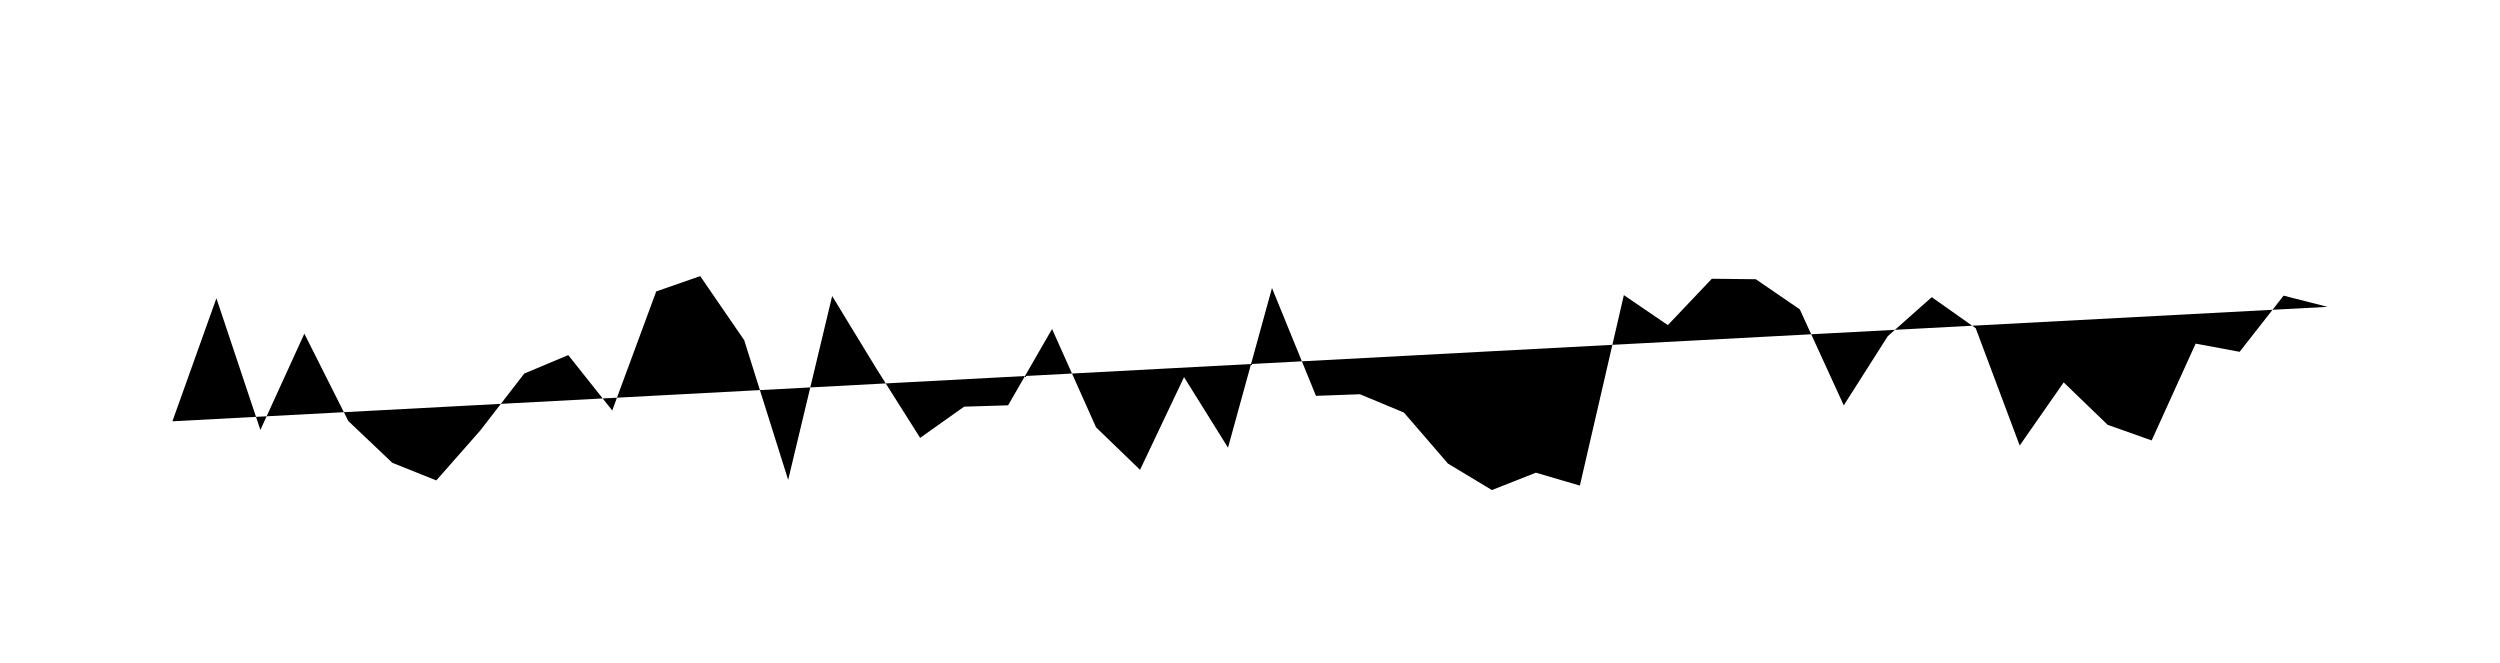
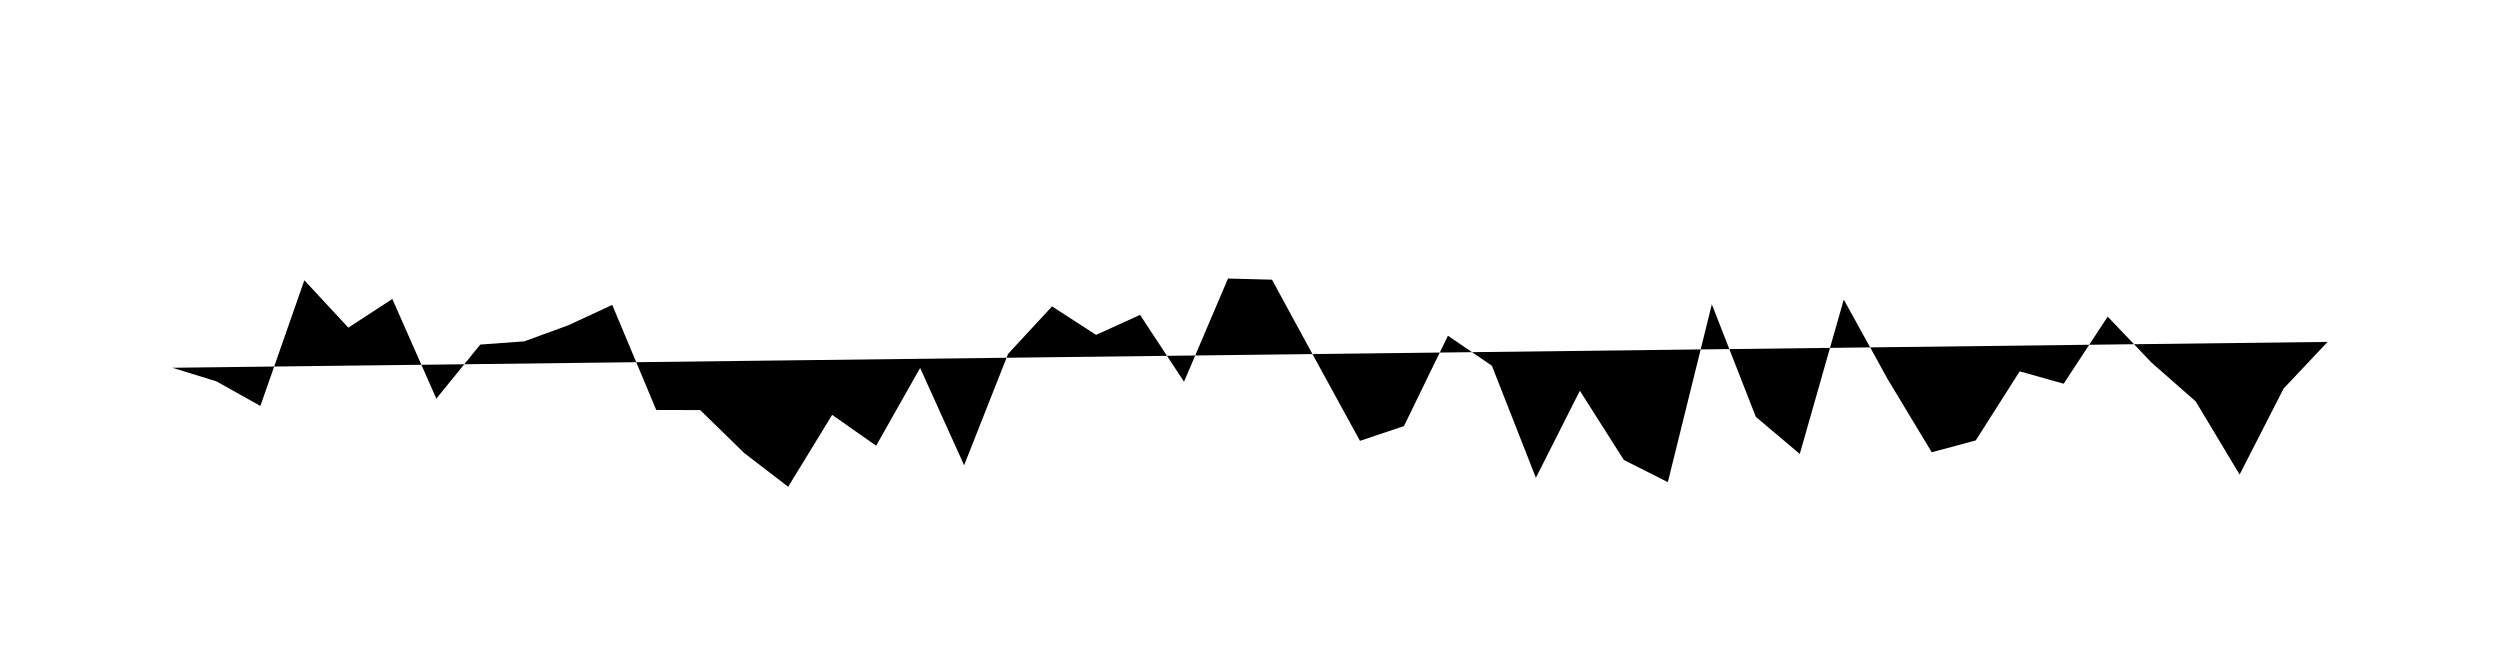
- <svg xmlns="http://www.w3.org/2000/svg" width="116" height="30.737" viewBox="-8 -12.795 116 30.737" version="1.1">
-   <polyline points="0,6.753 2.041,1.044 4.082,7.155 6.122,2.687 8.163,6.743 10.204,8.679 12.245,9.496 14.286,7.178 16.326,4.538 18.367,3.681 20.408,6.251 22.449,0.727 24.49,0.017 26.531,2.989 28.571,9.472 30.612,0.94 32.653,4.29 34.694,7.522 36.735,6.074 38.776,6.012 40.816,2.47 42.857,7.033 44.898,9.005 46.939,4.704 48.98,7.976 51.02,0.569 53.061,5.572 55.102,5.498 57.143,6.348 59.184,8.714 61.224,9.943 63.265,9.138 65.306,9.736 67.347,0.898 69.388,2.29 71.429,0.139 73.469,0.161 75.51,1.559 77.551,6.014 79.592,2.805 81.633,0.994 83.674,2.435 85.714,7.878 87.755,4.948 89.796,6.917 91.837,7.641 93.878,3.149 95.918,3.529 97.959,0.923 100,1.443" />
+ <svg xmlns="http://www.w3.org/2000/svg" width="116" height="30.586" viewBox="-8 -12.795 116 30.586" version="1.1">
+   <polyline points="0,4.269 2.041,4.899 4.082,6.041 6.122,0.209 8.163,2.408 10.204,1.077 12.245,5.701 14.286,3.192 16.326,3.044 18.367,2.299 20.408,1.352 22.449,6.227 24.49,6.233 26.531,8.225 28.571,9.791 30.612,6.454 32.653,7.886 34.694,4.277 36.735,8.792 38.776,3.624 40.816,1.421 42.857,2.744 44.898,1.816 46.939,4.917 48.98,0.129 51.02,0.182 53.061,3.932 55.102,7.66 57.143,6.976 59.184,2.783 61.224,4.175 63.265,9.373 65.306,5.335 67.347,8.548 69.388,9.577 71.429,1.325 73.469,6.545 75.51,8.268 77.551,1.104 79.592,4.805 81.633,8.19 83.674,7.641 85.714,4.436 87.755,5.009 89.796,1.896 91.837,4.036 93.878,5.827 95.918,9.225 97.959,5.235 100,3.069" />
</svg>
